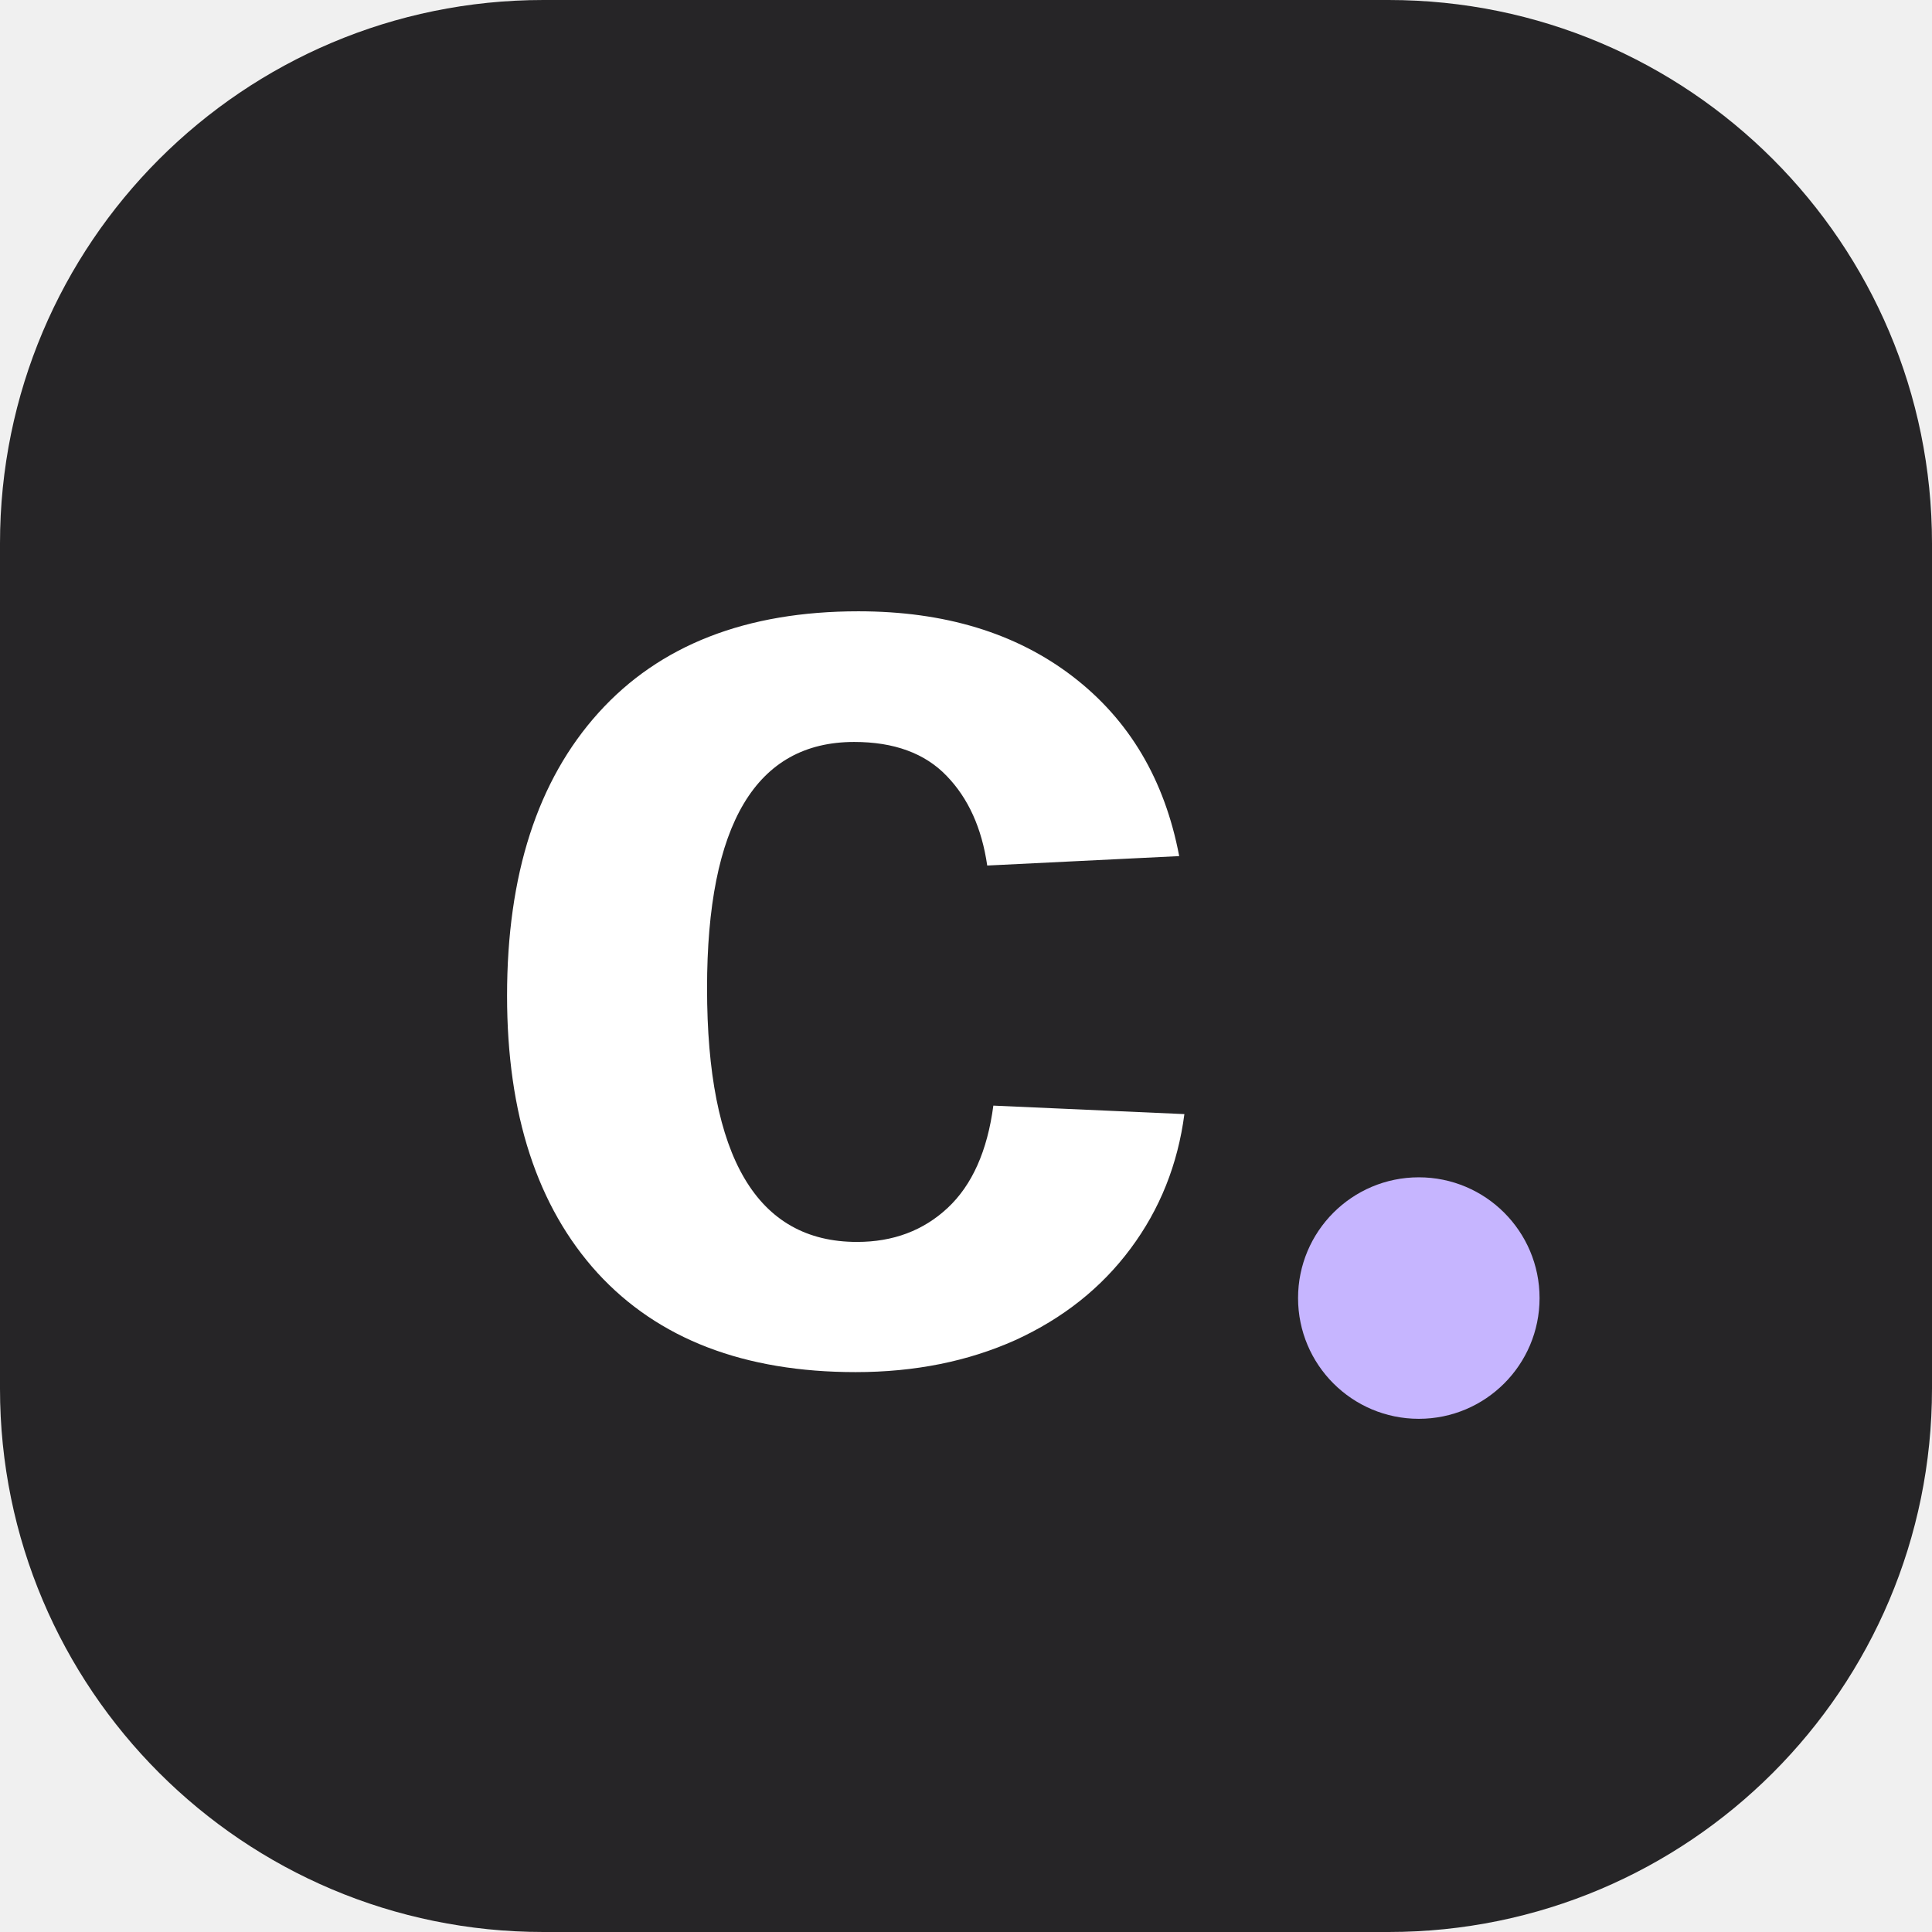
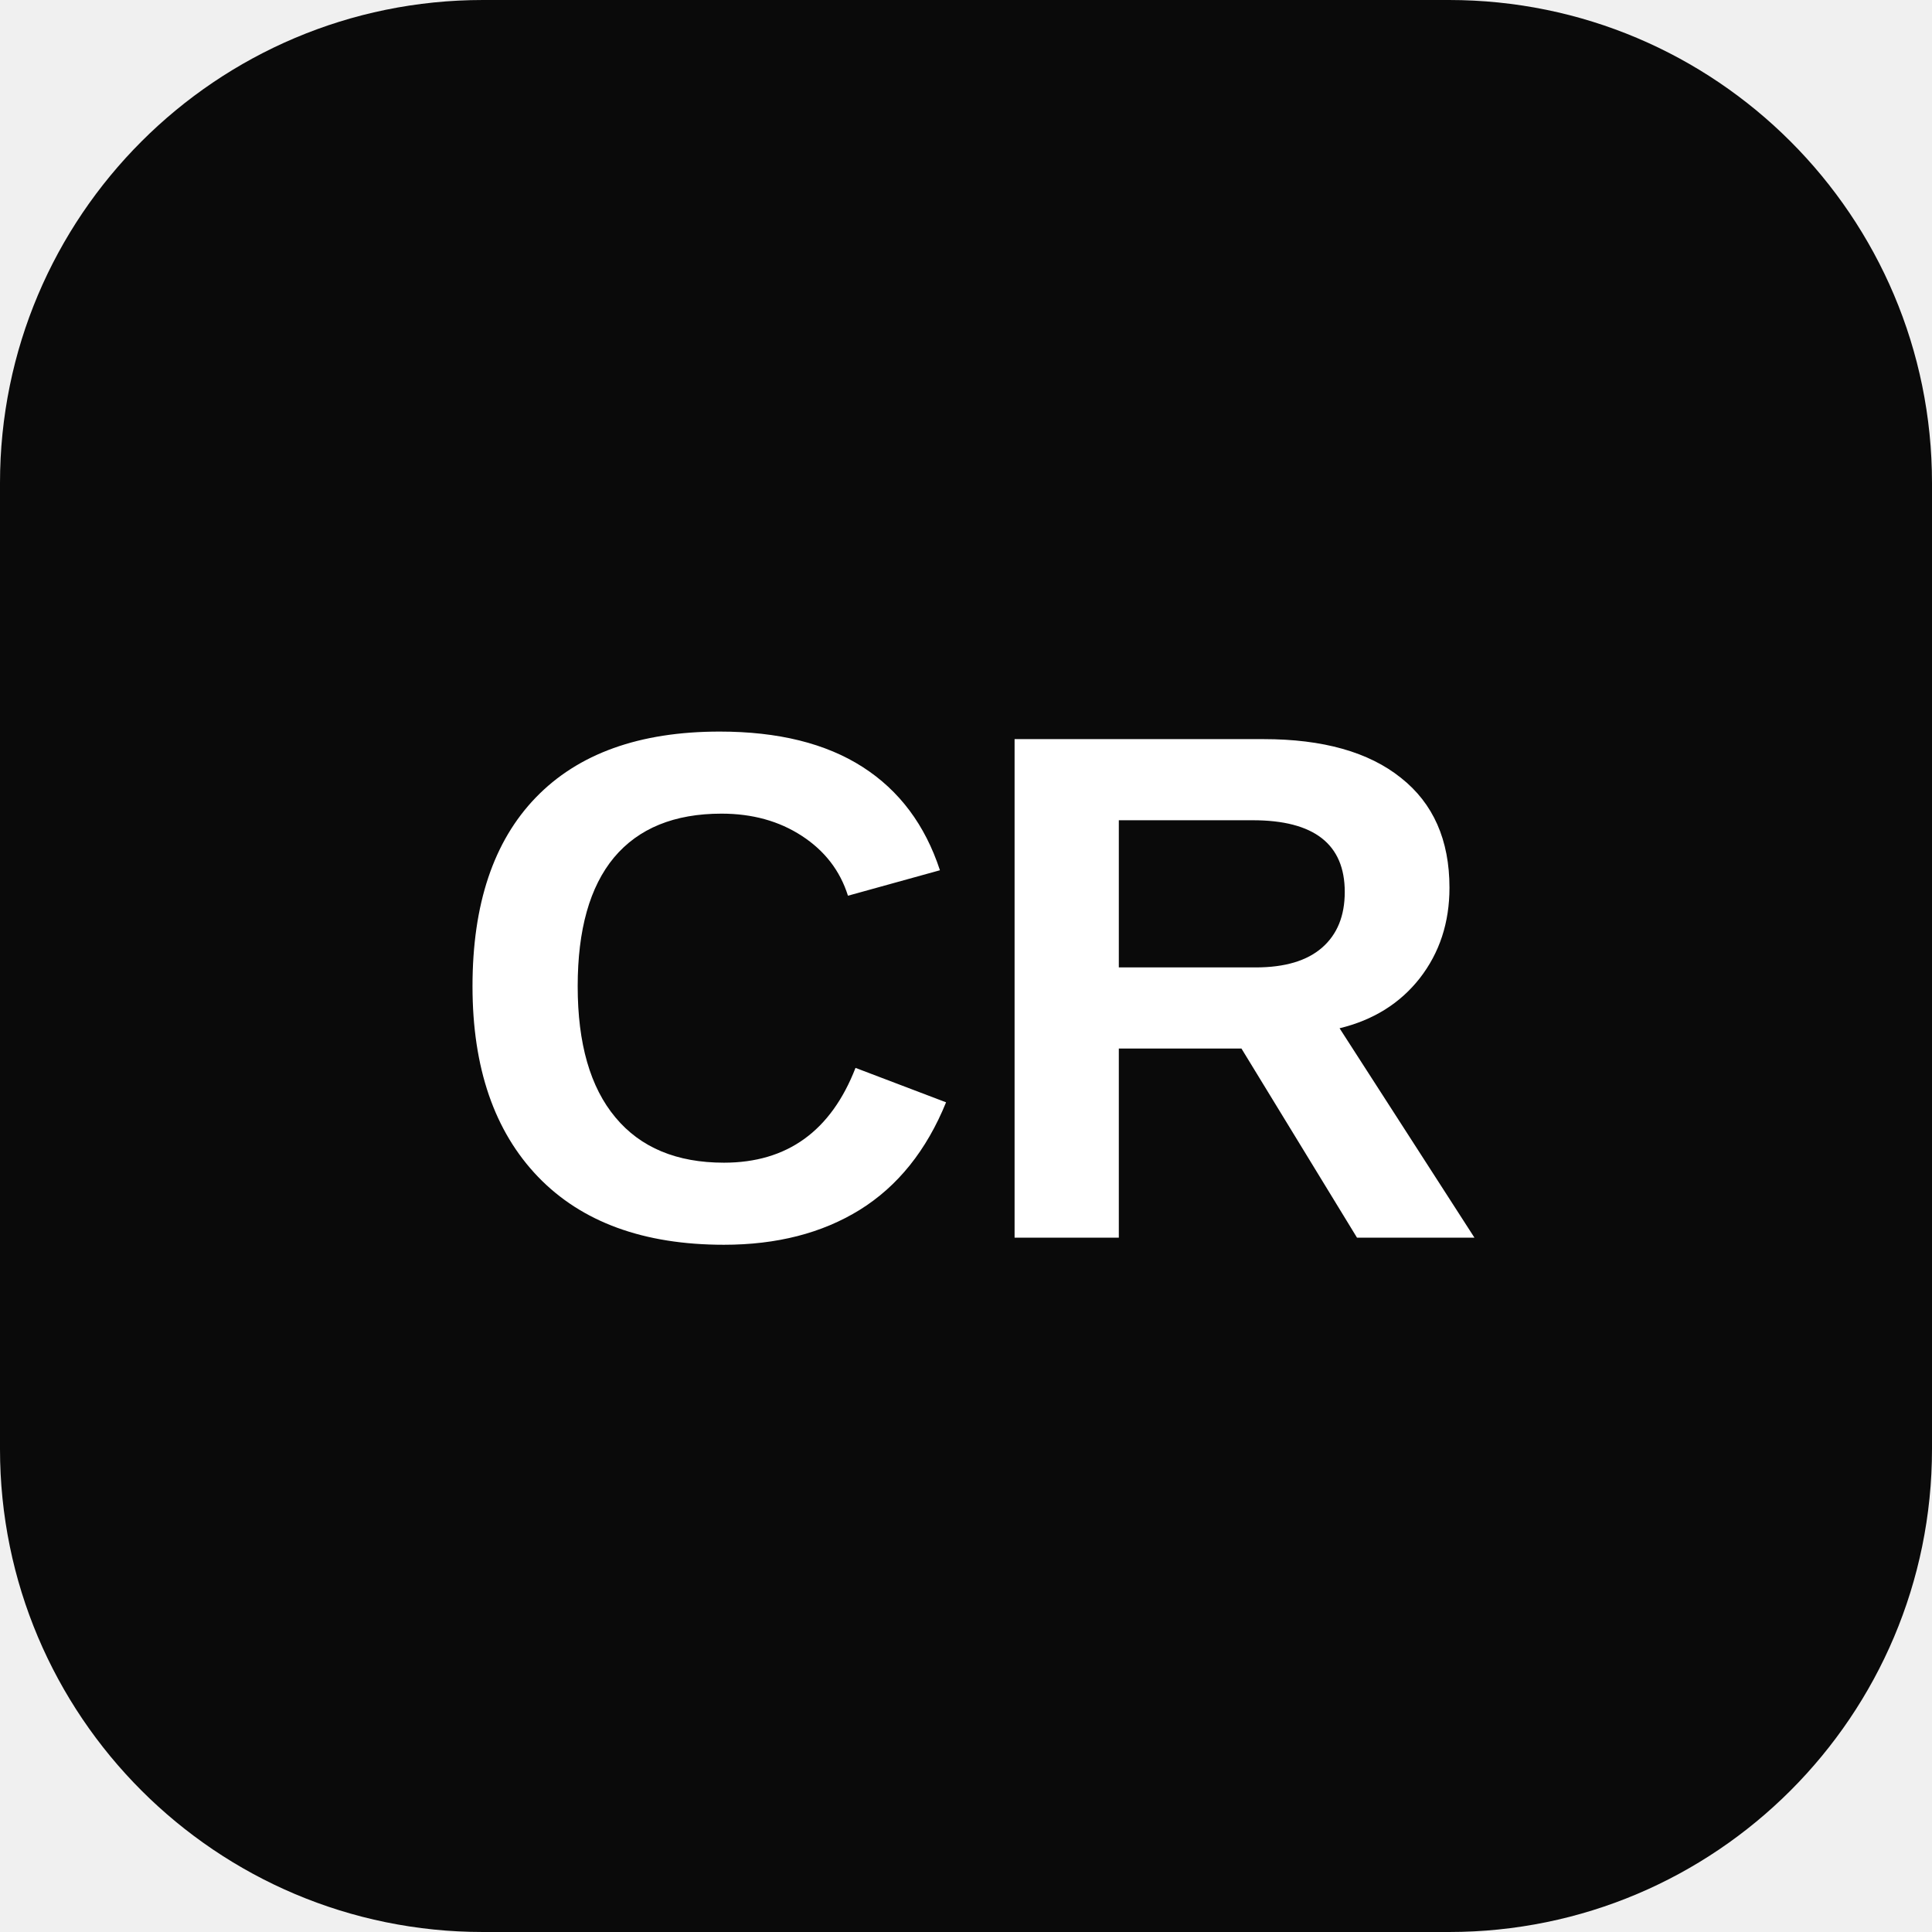
<svg xmlns="http://www.w3.org/2000/svg" viewBox="0 0 64 64">
-   <rect width="64" height="64" rx="18" fill="#262527" />
-   <text x="15" y="45" fill="#fff" font-family="Arial,sans-serif" font-size="46" font-weight="bold">c</text>
-   <circle cx="47" cy="43" r="4" fill="#c6b5ff" />
+   <rect width="64" height="64" rx="16" fill="#0a0a0a" />
+   <text x="32" y="41" fill="#fff" font-family="Geist,system-ui,-apple-system,Segoe UI,Arial,sans-serif" font-size="24" font-weight="600" text-anchor="middle">CR</text>
</svg>
